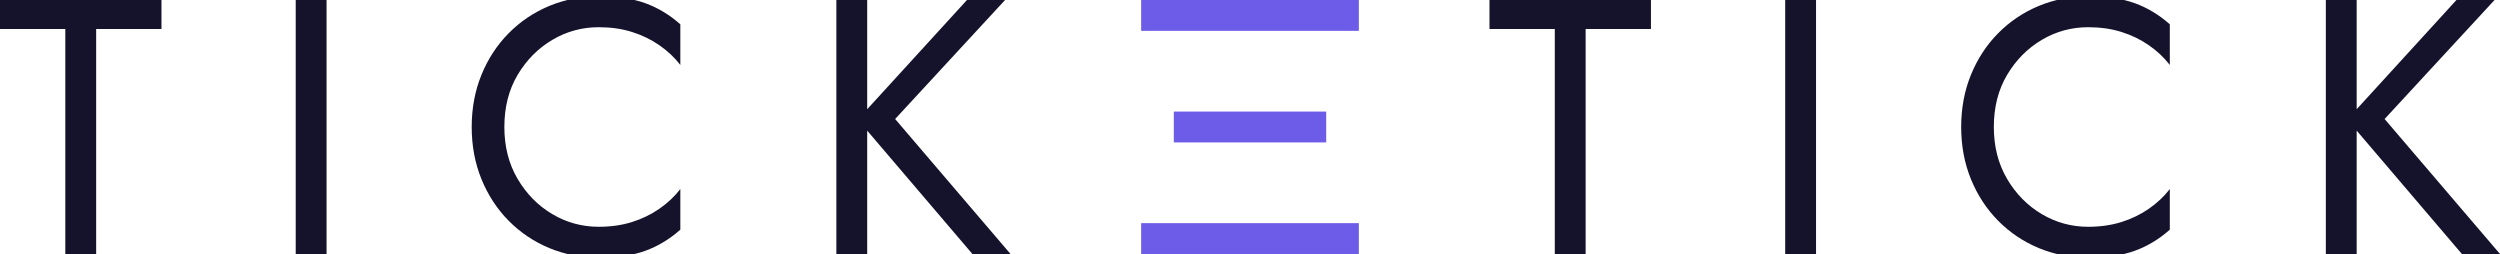
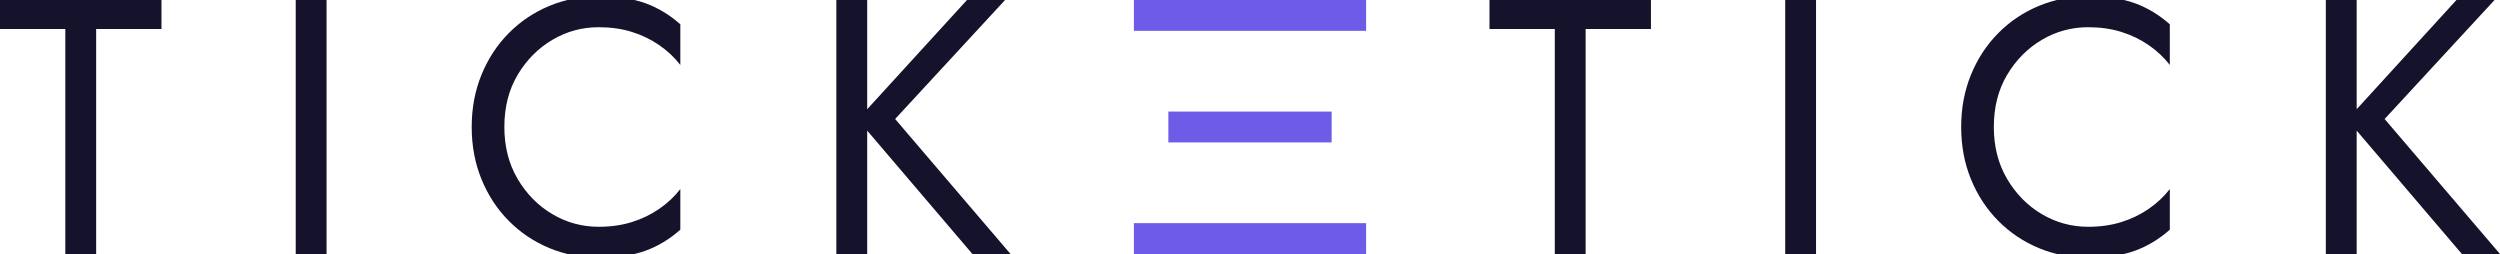
<svg xmlns="http://www.w3.org/2000/svg" viewBox="0 0 6890 700" width="689" height="70">
-   <g transform="translate(0 0)">
-     <path fill="#15122b" d="M0 80H180V700H265V80H445V0H0Z M815 0V700H900V0Z M1390 350Q1390 268 1426.5 206.5Q1463 145 1522.0 110.0Q1581 75 1650 75Q1700 75 1741.5 88.0Q1783 101 1817.0 124.5Q1851 148 1875 179V67Q1831 28 1779.0 9.0Q1727 -10 1650 -10Q1577 -10 1513.5 16.5Q1450 43 1402.0 91.5Q1354 140 1327.0 206.0Q1300 272 1300 350Q1300 428 1327.0 494.0Q1354 560 1402.0 608.5Q1450 657 1513.5 683.5Q1577 710 1650 710Q1727 710 1779.0 691.0Q1831 672 1875 633V521Q1851 552 1817.0 575.5Q1783 599 1741.5 612.0Q1700 625 1650 625Q1581 625 1522.0 590.0Q1463 555 1426.5 493.0Q1390 431 1390 350Z M2305 0V700H2390V360L2680 700H2785L2467 328L2770 0H2665L2390 301V0Z M4105 80H4285V700H4370V80H4550V0H4105Z M4920 0V700H5005V0Z M5495 350Q5495 268 5531.5 206.5Q5568 145 5627.0 110.0Q5686 75 5755 75Q5805 75 5846.5 88.0Q5888 101 5922.0 124.5Q5956 148 5980 179V67Q5936 28 5884.0 9.0Q5832 -10 5755 -10Q5682 -10 5618.5 16.5Q5555 43 5507.0 91.5Q5459 140 5432.0 206.0Q5405 272 5405 350Q5405 428 5432.0 494.0Q5459 560 5507.0 608.5Q5555 657 5618.5 683.5Q5682 710 5755 710Q5832 710 5884.0 691.0Q5936 672 5980 633V521Q5956 552 5922.0 575.5Q5888 599 5846.5 612.0Q5805 625 5755 625Q5686 625 5627.0 590.0Q5568 555 5531.5 493.0Q5495 431 5495 350Z M6410 0V700H6495V360L6785 700H6890L6572 328L6875 0H6770L6495 301V0Z" />
-     <rect x="3145.0" y="0.0" width="600.0" height="85" fill="#6c5ce7" />
-     <rect x="3235.0" y="307.5" width="420.0" height="85" fill="#6c5ce7" />
-     <rect x="3145.0" y="615.0" width="600.0" height="85" fill="#6c5ce7" />
-   </g>
+   <path fill="#15122b" d="M0 80H180V700H265V80H445V0H0Z M815 0V700H900V0Z M1390 350Q1390 268 1426.5 206.5Q1463 145 1522.0 110.0Q1581 75 1650 75Q1700 75 1741.5 88.0Q1783 101 1817.0 124.5Q1851 148 1875 179V67Q1831 28 1779.0 9.0Q1727 -10 1650 -10Q1577 -10 1513.5 16.5Q1450 43 1402.0 91.5Q1354 140 1327.0 206.0Q1300 272 1300 350Q1300 428 1327.0 494.0Q1354 560 1402.0 608.5Q1450 657 1513.5 683.5Q1577 710 1650 710Q1727 710 1779.0 691.0Q1831 672 1875 633V521Q1851 552 1817.0 575.5Q1783 599 1741.5 612.0Q1700 625 1650 625Q1581 625 1522.0 590.0Q1463 555 1426.5 493.0Q1390 431 1390 350Z M2305 0V700H2390V360L2680 700H2785L2467 328L2770 0H2665L2390 301V0Z M4105 80H4285V700H4370V80H4550V0H4105Z M4920 0V700H5005V0Z M5495 350Q5495 268 5531.5 206.5Q5568 145 5627.0 110.0Q5686 75 5755 75Q5805 75 5846.5 88.0Q5888 101 5922.0 124.5Q5956 148 5980 179V67Q5936 28 5884.0 9.0Q5832 -10 5755 -10Q5682 -10 5618.5 16.5Q5555 43 5507.0 91.5Q5459 140 5432.0 206.0Q5405 272 5405 350Q5405 428 5432.0 494.0Q5459 560 5507.0 608.5Q5555 657 5618.5 683.5Q5682 710 5755 710Q5832 710 5884.0 691.0Q5936 672 5980 633V521Q5956 552 5922.0 575.5Q5888 599 5846.5 612.0Q5805 625 5755 625Q5686 625 5627.0 590.0Q5568 555 5531.5 493.0Q5495 431 5495 350Z M6410 0V700H6495V360L6785 700H6890L6572 328L6875 0H6770L6495 301V0Z" />
+   <rect x="3125.0" y="0.0" width="640.0" height="85" fill="#6c5ce7" />
+   <rect x="3220.0" y="307.5" width="450.0" height="85" fill="#6c5ce7" />
+   <rect x="3125.0" y="615.0" width="640.0" height="85" fill="#6c5ce7" />
</svg>
